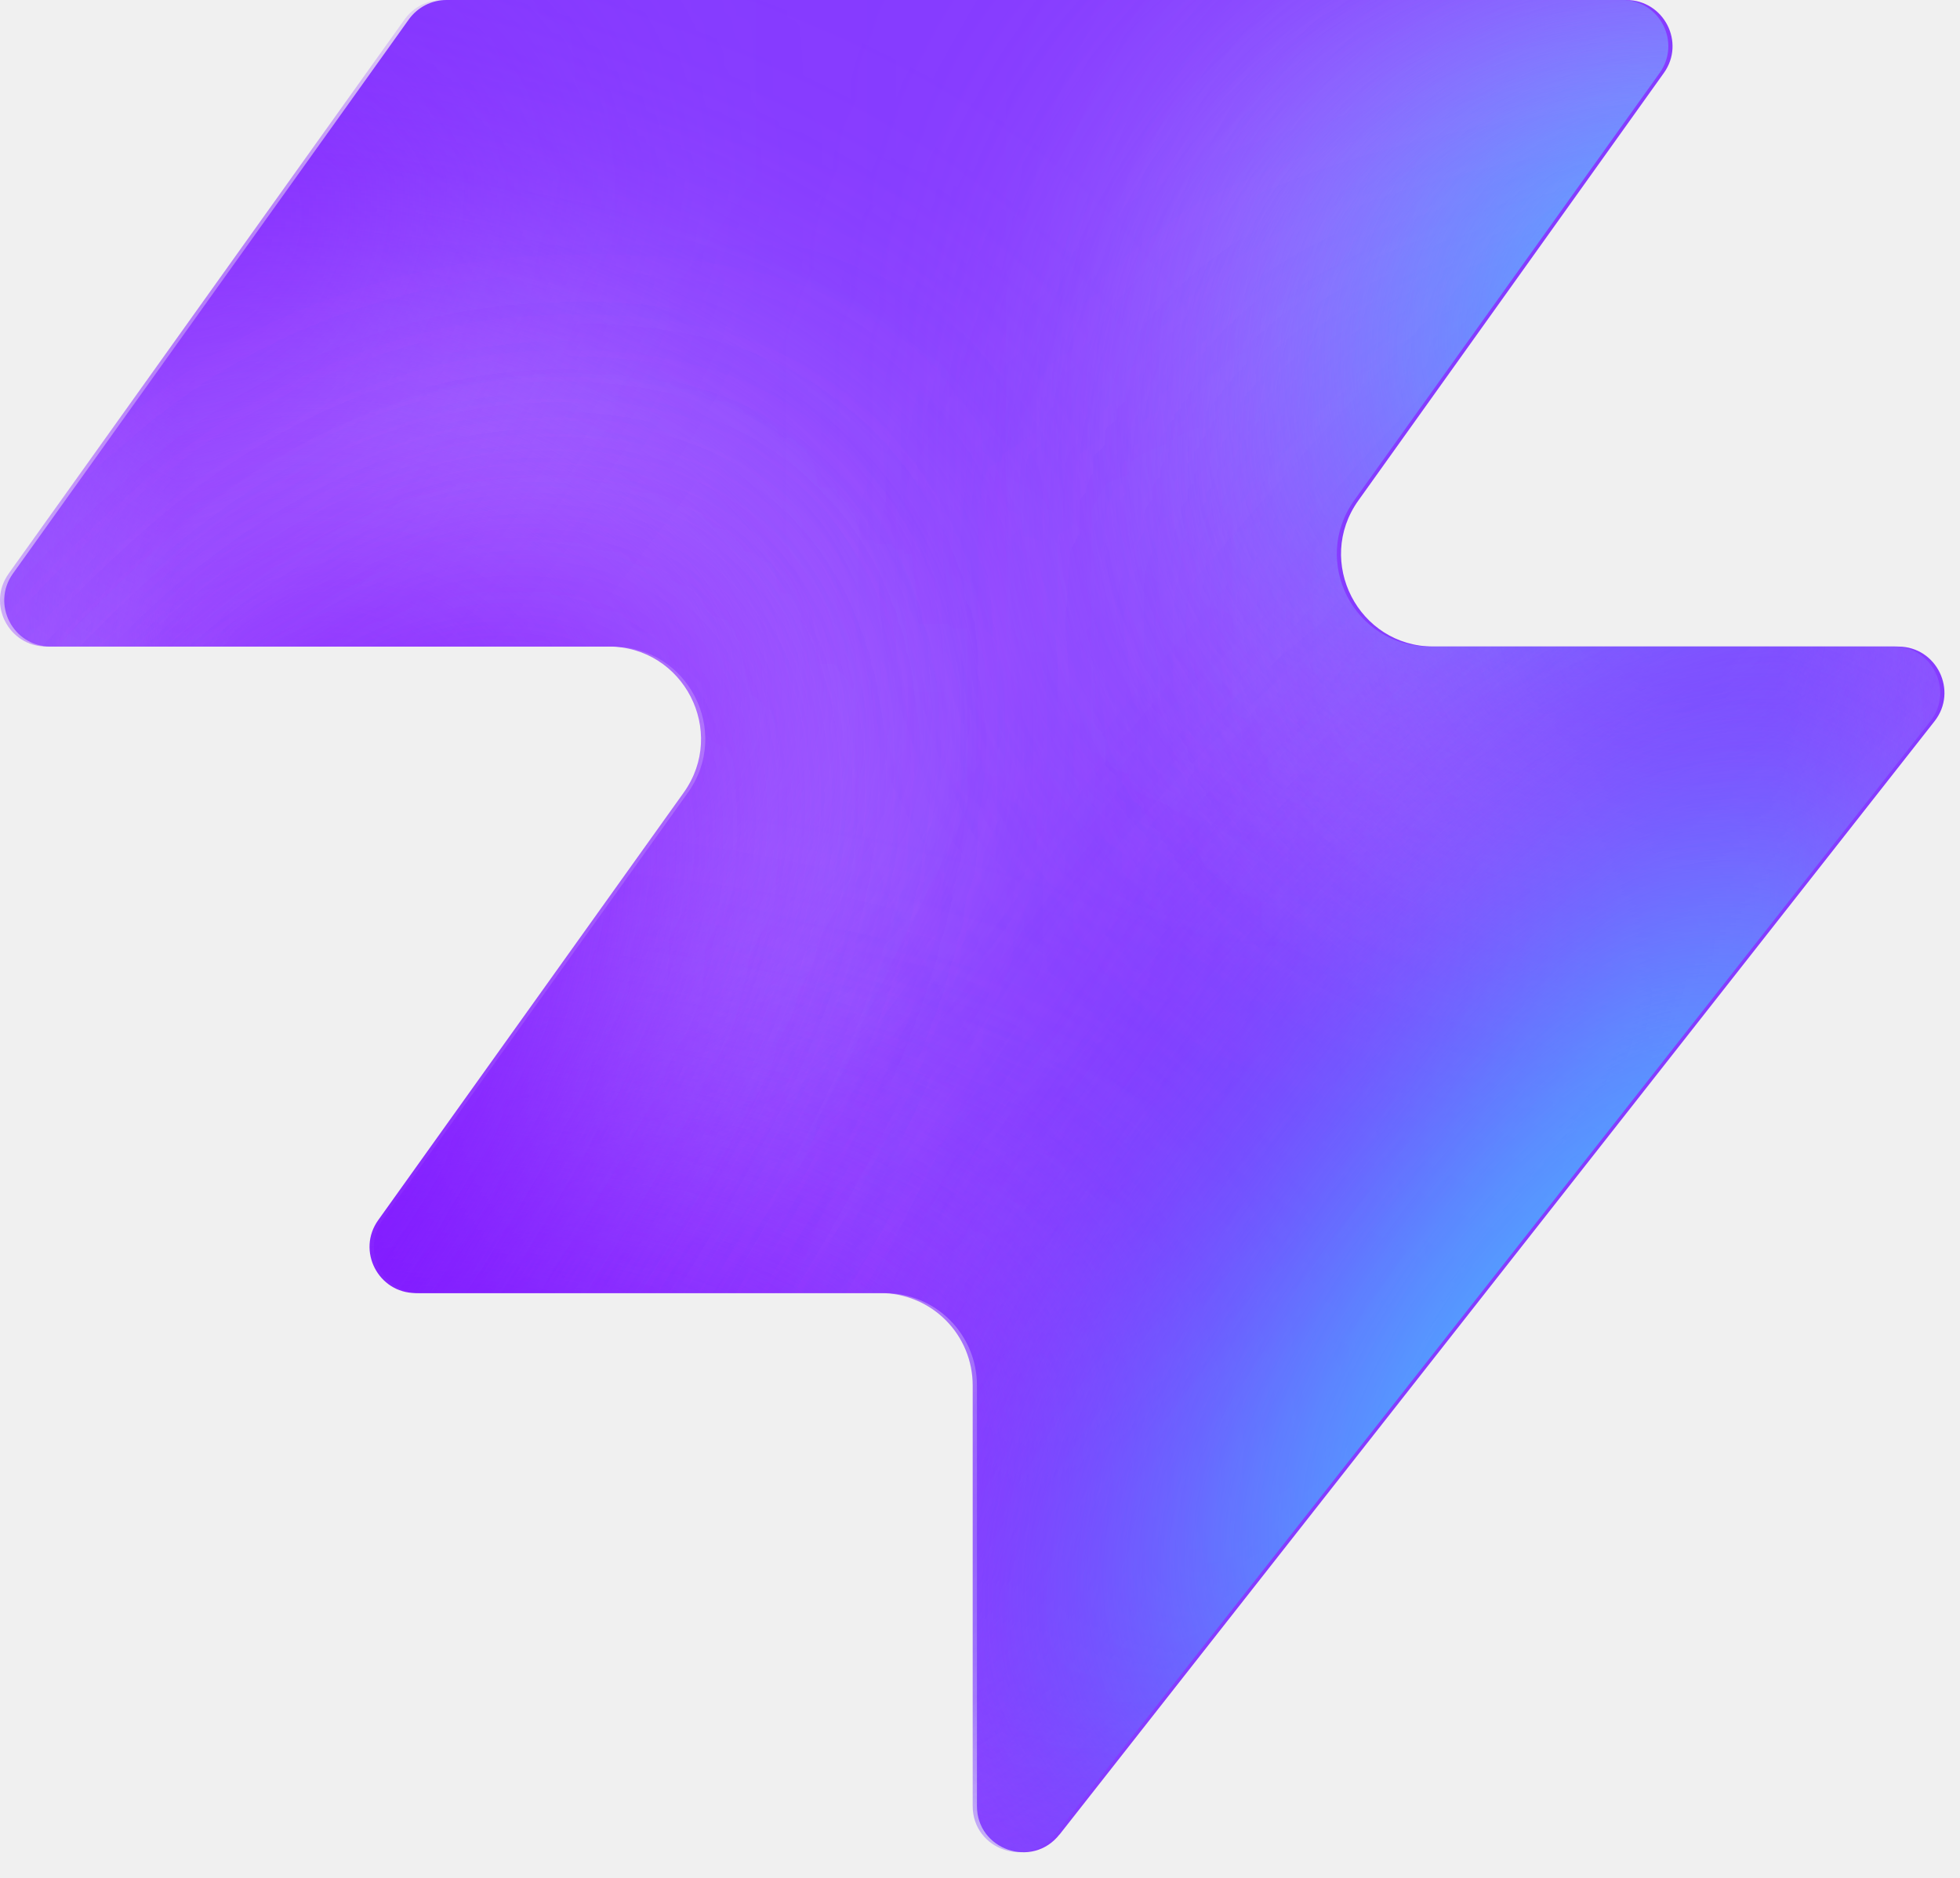
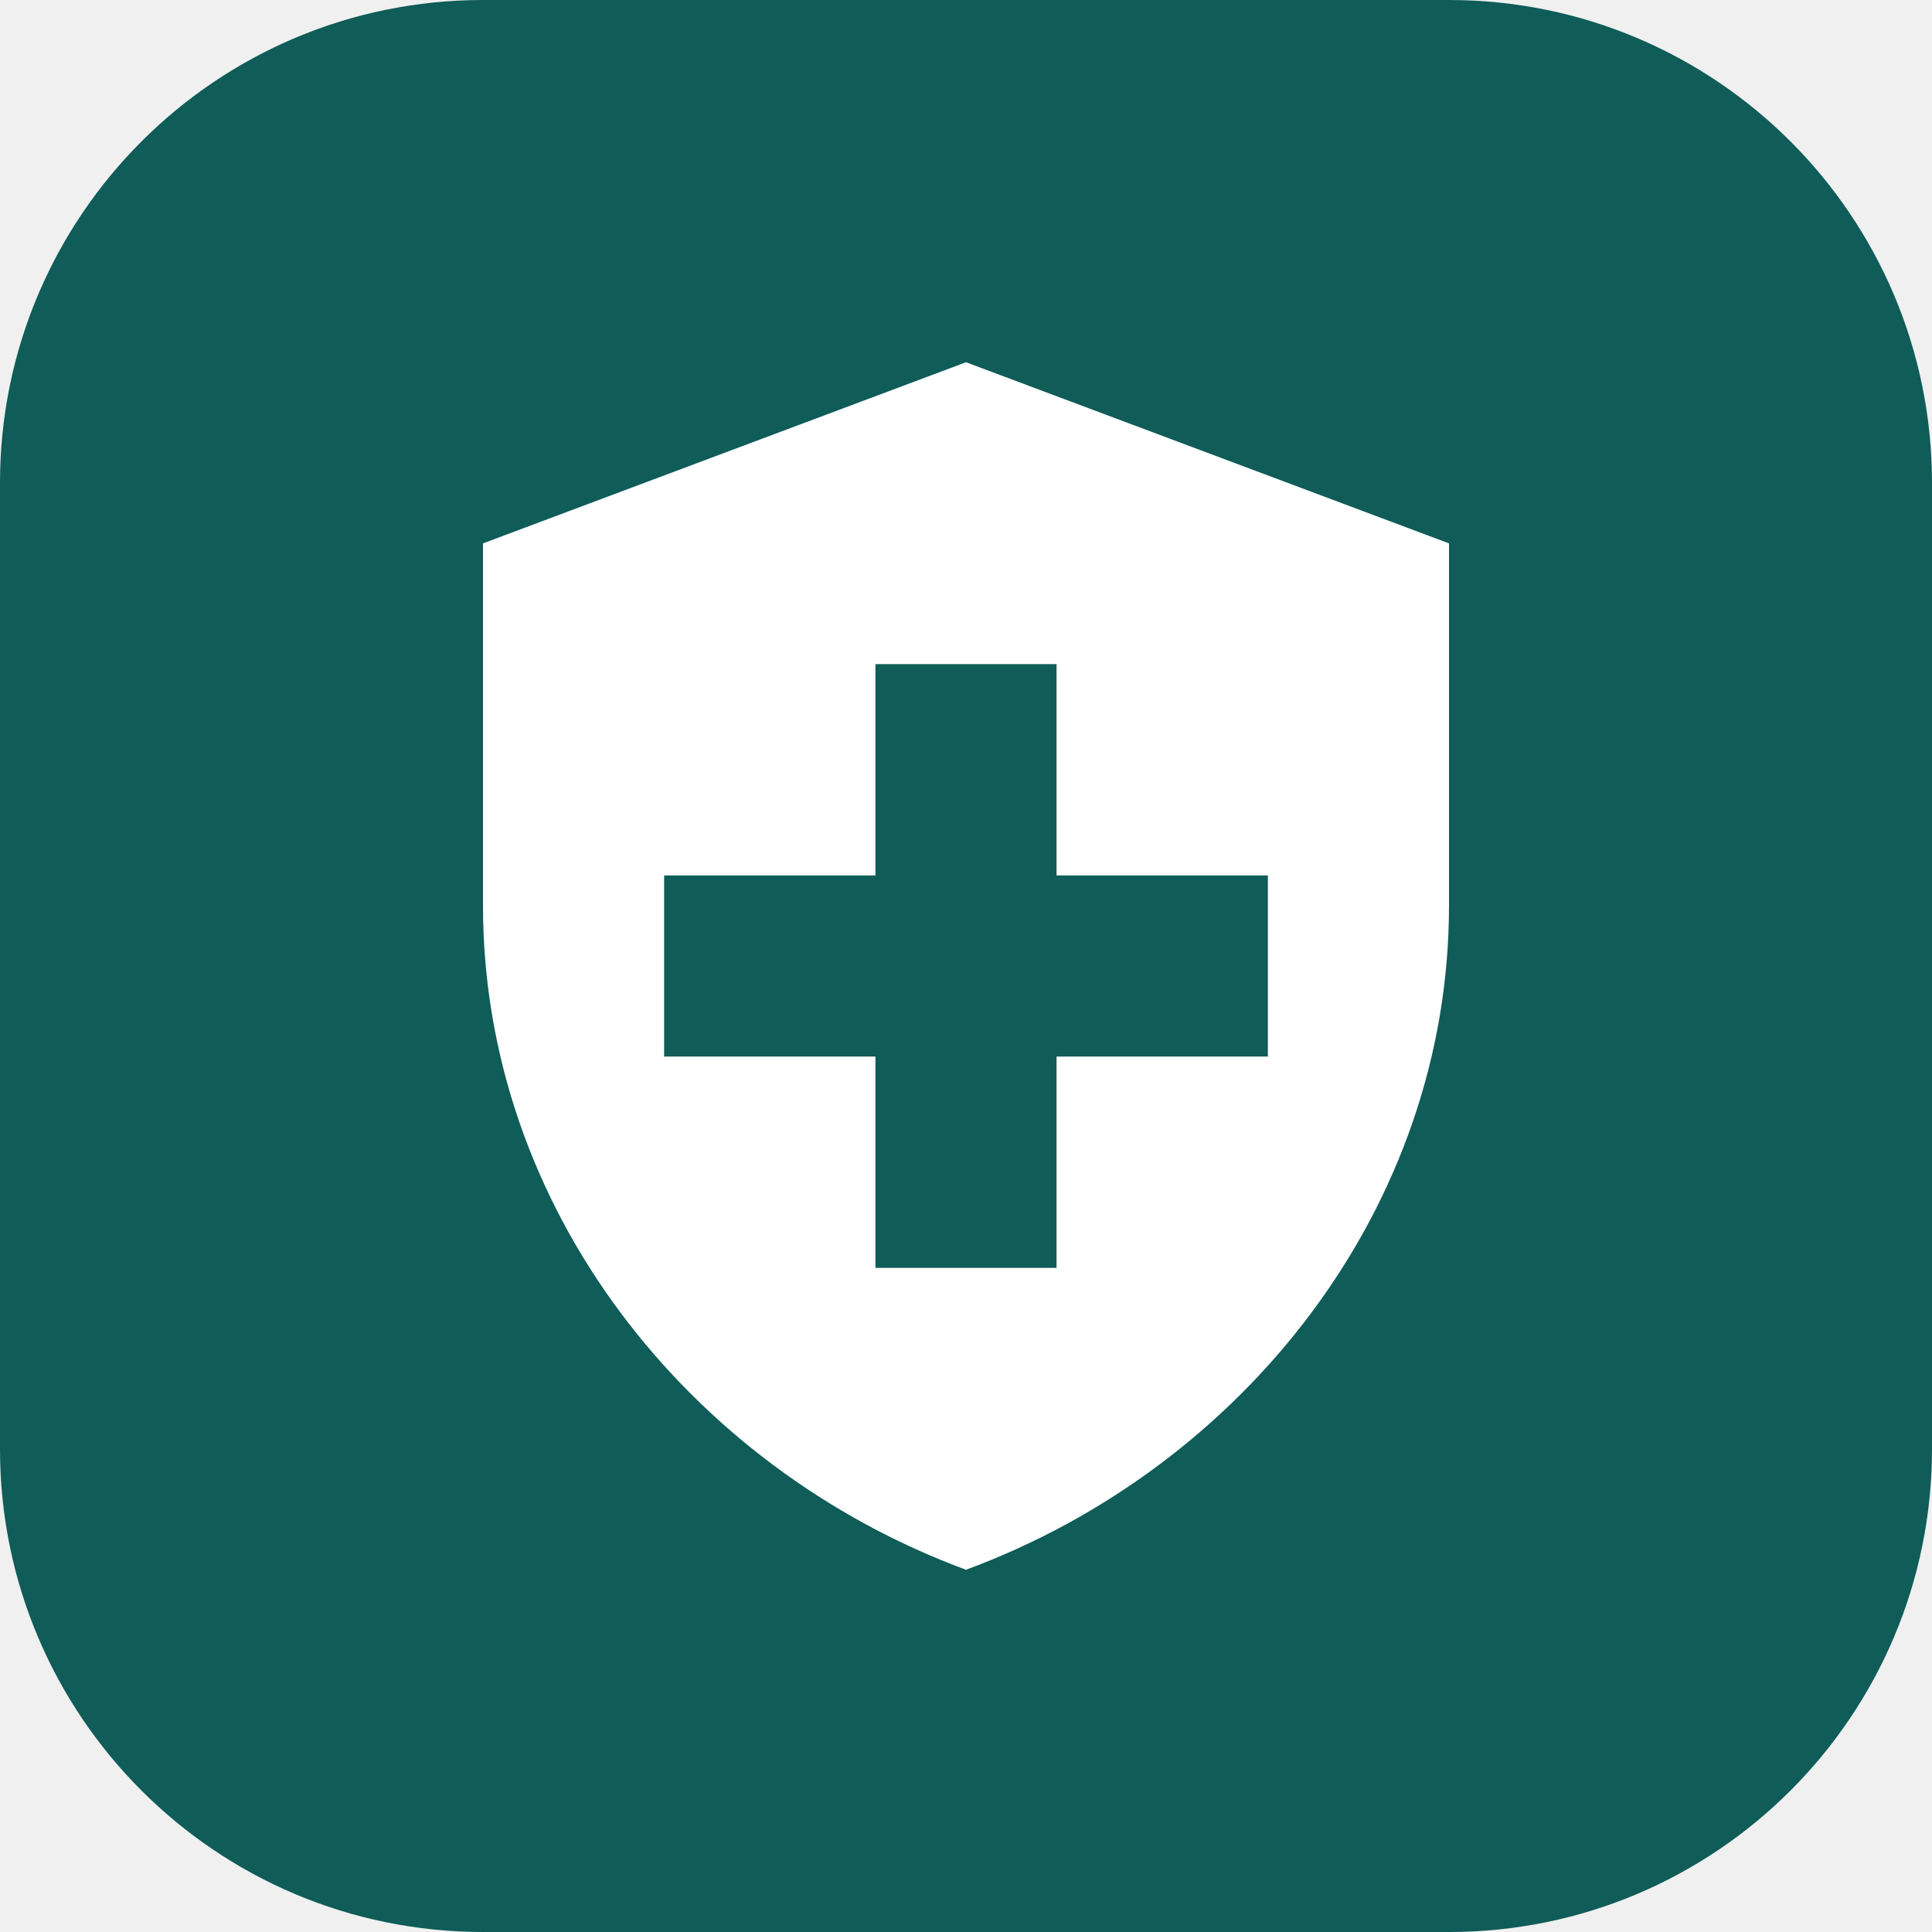
- <svg xmlns="http://www.w3.org/2000/svg" width="48" height="46" fill="none" viewBox="0 0 48 46">
-   <path fill="#863bff" d="M25.946 44.938c-.664.845-2.021.375-2.021-.698V33.937a2.26 2.26 0 0 0-2.262-2.262H10.287c-.92 0-1.456-1.04-.92-1.788l7.48-10.471c1.07-1.497 0-3.578-1.842-3.578H1.237c-.92 0-1.456-1.04-.92-1.788L10.013.474c.214-.297.556-.474.92-.474h28.894c.92 0 1.456 1.04.92 1.788l-7.48 10.471c-1.07 1.498 0 3.579 1.842 3.579h11.377c.943 0 1.473 1.088.89 1.83L25.947 44.94z" style="fill:#863bff;fill:color(display-p3 .525 .23 1);fill-opacity:1" />
-   <mask id="a" width="48" height="46" x="0" y="0" maskUnits="userSpaceOnUse" style="mask-type:alpha">
-     <path fill="#000" d="M25.842 44.938c-.664.844-2.021.375-2.021-.698V33.937a2.26 2.26 0 0 0-2.262-2.262H10.183c-.92 0-1.456-1.04-.92-1.788l7.48-10.471c1.07-1.498 0-3.579-1.842-3.579H1.133c-.92 0-1.456-1.04-.92-1.787L9.91.473c.214-.297.556-.474.92-.474h28.894c.92 0 1.456 1.04.92 1.788l-7.48 10.471c-1.07 1.498 0 3.578 1.842 3.578h11.377c.943 0 1.473 1.088.89 1.832L25.843 44.94z" style="fill:#000;fill-opacity:1" />
-   </mask>
-   <g mask="url(#a)">
-     <g filter="url(#b)">
-       <ellipse cx="5.508" cy="14.704" fill="#ede6ff" rx="5.508" ry="14.704" style="fill:#ede6ff;fill:color(display-p3 .927 .903 1);fill-opacity:1" transform="matrix(.00324 1 1 -.00324 -4.47 31.516)" />
-     </g>
-     <g filter="url(#c)">
-       <ellipse cx="10.399" cy="29.851" fill="#ede6ff" rx="10.399" ry="29.851" style="fill:#ede6ff;fill:color(display-p3 .927 .903 1);fill-opacity:1" transform="matrix(.00324 1 1 -.00324 -39.328 7.883)" />
-     </g>
-     <g filter="url(#d)">
-       <ellipse cx="5.508" cy="30.487" fill="#7e14ff" rx="5.508" ry="30.487" style="fill:#7e14ff;fill:color(display-p3 .492 .077 1);fill-opacity:1" transform="rotate(89.814 -25.913 -14.639)scale(1 -1)" />
-     </g>
-     <g filter="url(#e)">
-       <ellipse cx="5.508" cy="30.599" fill="#7e14ff" rx="5.508" ry="30.599" style="fill:#7e14ff;fill:color(display-p3 .492 .077 1);fill-opacity:1" transform="rotate(89.814 -32.644 -3.334)scale(1 -1)" />
-     </g>
-     <g filter="url(#f)">
-       <ellipse cx="5.508" cy="30.599" fill="#7e14ff" rx="5.508" ry="30.599" style="fill:#7e14ff;fill:color(display-p3 .492 .077 1);fill-opacity:1" transform="matrix(.00324 1 1 -.00324 -34.34 30.47)" />
-     </g>
-     <g filter="url(#g)">
-       <ellipse cx="14.072" cy="22.078" fill="#ede6ff" rx="14.072" ry="22.078" style="fill:#ede6ff;fill:color(display-p3 .927 .903 1);fill-opacity:1" transform="rotate(93.35 24.506 48.493)scale(-1 1)" />
-     </g>
-     <g filter="url(#h)">
-       <ellipse cx="3.47" cy="21.501" fill="#7e14ff" rx="3.47" ry="21.501" style="fill:#7e14ff;fill:color(display-p3 .492 .077 1);fill-opacity:1" transform="rotate(89.009 28.708 47.59)scale(-1 1)" />
-     </g>
-     <g filter="url(#i)">
-       <ellipse cx="3.47" cy="21.501" fill="#7e14ff" rx="3.47" ry="21.501" style="fill:#7e14ff;fill:color(display-p3 .492 .077 1);fill-opacity:1" transform="rotate(89.009 28.708 47.59)scale(-1 1)" />
-     </g>
-     <g filter="url(#j)">
-       <ellipse cx=".387" cy="8.972" fill="#7e14ff" rx="4.407" ry="29.108" style="fill:#7e14ff;fill:color(display-p3 .492 .077 1);fill-opacity:1" transform="rotate(39.51 .387 8.972)" />
-     </g>
-     <g filter="url(#k)">
-       <ellipse cx="47.523" cy="-6.092" fill="#7e14ff" rx="4.407" ry="29.108" style="fill:#7e14ff;fill:color(display-p3 .492 .077 1);fill-opacity:1" transform="rotate(37.892 47.523 -6.092)" />
-     </g>
-     <g filter="url(#l)">
-       <ellipse cx="41.412" cy="6.333" fill="#47bfff" rx="5.971" ry="9.665" style="fill:#47bfff;fill:color(display-p3 .28 .748 1);fill-opacity:1" transform="rotate(37.892 41.412 6.333)" />
-     </g>
-     <g filter="url(#m)">
-       <ellipse cx="-1.879" cy="38.332" fill="#7e14ff" rx="4.407" ry="29.108" style="fill:#7e14ff;fill:color(display-p3 .492 .077 1);fill-opacity:1" transform="rotate(37.892 -1.88 38.332)" />
-     </g>
-     <g filter="url(#n)">
-       <ellipse cx="-1.879" cy="38.332" fill="#7e14ff" rx="4.407" ry="29.108" style="fill:#7e14ff;fill:color(display-p3 .492 .077 1);fill-opacity:1" transform="rotate(37.892 -1.88 38.332)" />
-     </g>
-     <g filter="url(#o)">
-       <ellipse cx="35.651" cy="29.907" fill="#7e14ff" rx="4.407" ry="29.108" style="fill:#7e14ff;fill:color(display-p3 .492 .077 1);fill-opacity:1" transform="rotate(37.892 35.651 29.907)" />
-     </g>
-     <g filter="url(#p)">
-       <ellipse cx="38.418" cy="32.4" fill="#47bfff" rx="5.971" ry="15.297" style="fill:#47bfff;fill:color(display-p3 .28 .748 1);fill-opacity:1" transform="rotate(37.892 38.418 32.4)" />
-     </g>
-   </g>
-   <defs>
-     <filter id="b" width="60.045" height="41.654" x="-19.77" y="16.149" color-interpolation-filters="sRGB" filterUnits="userSpaceOnUse">
-       <feFlood flood-opacity="0" result="BackgroundImageFix" />
-       <feBlend in="SourceGraphic" in2="BackgroundImageFix" result="shape" />
-       <feGaussianBlur result="effect1_foregroundBlur_2002_17158" stdDeviation="7.659" />
-     </filter>
-     <filter id="c" width="90.34" height="51.437" x="-54.613" y="-7.533" color-interpolation-filters="sRGB" filterUnits="userSpaceOnUse">
-       <feFlood flood-opacity="0" result="BackgroundImageFix" />
-       <feBlend in="SourceGraphic" in2="BackgroundImageFix" result="shape" />
-       <feGaussianBlur result="effect1_foregroundBlur_2002_17158" stdDeviation="7.659" />
-     </filter>
-     <filter id="d" width="79.355" height="29.4" x="-49.64" y="2.03" color-interpolation-filters="sRGB" filterUnits="userSpaceOnUse">
-       <feFlood flood-opacity="0" result="BackgroundImageFix" />
-       <feBlend in="SourceGraphic" in2="BackgroundImageFix" result="shape" />
-       <feGaussianBlur result="effect1_foregroundBlur_2002_17158" stdDeviation="4.596" />
-     </filter>
-     <filter id="e" width="79.579" height="29.4" x="-45.045" y="20.029" color-interpolation-filters="sRGB" filterUnits="userSpaceOnUse">
-       <feFlood flood-opacity="0" result="BackgroundImageFix" />
-       <feBlend in="SourceGraphic" in2="BackgroundImageFix" result="shape" />
-       <feGaussianBlur result="effect1_foregroundBlur_2002_17158" stdDeviation="4.596" />
-     </filter>
-     <filter id="f" width="79.579" height="29.4" x="-43.513" y="21.178" color-interpolation-filters="sRGB" filterUnits="userSpaceOnUse">
-       <feFlood flood-opacity="0" result="BackgroundImageFix" />
-       <feBlend in="SourceGraphic" in2="BackgroundImageFix" result="shape" />
-       <feGaussianBlur result="effect1_foregroundBlur_2002_17158" stdDeviation="4.596" />
-     </filter>
-     <filter id="g" width="74.749" height="58.852" x="15.756" y="-17.901" color-interpolation-filters="sRGB" filterUnits="userSpaceOnUse">
-       <feFlood flood-opacity="0" result="BackgroundImageFix" />
-       <feBlend in="SourceGraphic" in2="BackgroundImageFix" result="shape" />
-       <feGaussianBlur result="effect1_foregroundBlur_2002_17158" stdDeviation="7.659" />
-     </filter>
-     <filter id="h" width="61.377" height="25.362" x="23.548" y="2.284" color-interpolation-filters="sRGB" filterUnits="userSpaceOnUse">
-       <feFlood flood-opacity="0" result="BackgroundImageFix" />
-       <feBlend in="SourceGraphic" in2="BackgroundImageFix" result="shape" />
-       <feGaussianBlur result="effect1_foregroundBlur_2002_17158" stdDeviation="4.596" />
-     </filter>
-     <filter id="i" width="61.377" height="25.362" x="23.548" y="2.284" color-interpolation-filters="sRGB" filterUnits="userSpaceOnUse">
-       <feFlood flood-opacity="0" result="BackgroundImageFix" />
-       <feBlend in="SourceGraphic" in2="BackgroundImageFix" result="shape" />
-       <feGaussianBlur result="effect1_foregroundBlur_2002_17158" stdDeviation="4.596" />
-     </filter>
-     <filter id="j" width="56.045" height="63.649" x="-27.636" y="-22.853" color-interpolation-filters="sRGB" filterUnits="userSpaceOnUse">
-       <feFlood flood-opacity="0" result="BackgroundImageFix" />
-       <feBlend in="SourceGraphic" in2="BackgroundImageFix" result="shape" />
-       <feGaussianBlur result="effect1_foregroundBlur_2002_17158" stdDeviation="4.596" />
-     </filter>
-     <filter id="k" width="54.814" height="64.646" x="20.116" y="-38.415" color-interpolation-filters="sRGB" filterUnits="userSpaceOnUse">
-       <feFlood flood-opacity="0" result="BackgroundImageFix" />
-       <feBlend in="SourceGraphic" in2="BackgroundImageFix" result="shape" />
-       <feGaussianBlur result="effect1_foregroundBlur_2002_17158" stdDeviation="4.596" />
-     </filter>
-     <filter id="l" width="33.541" height="35.313" x="24.641" y="-11.323" color-interpolation-filters="sRGB" filterUnits="userSpaceOnUse">
-       <feFlood flood-opacity="0" result="BackgroundImageFix" />
-       <feBlend in="SourceGraphic" in2="BackgroundImageFix" result="shape" />
-       <feGaussianBlur result="effect1_foregroundBlur_2002_17158" stdDeviation="4.596" />
-     </filter>
-     <filter id="m" width="54.814" height="64.646" x="-29.286" y="6.009" color-interpolation-filters="sRGB" filterUnits="userSpaceOnUse">
-       <feFlood flood-opacity="0" result="BackgroundImageFix" />
-       <feBlend in="SourceGraphic" in2="BackgroundImageFix" result="shape" />
-       <feGaussianBlur result="effect1_foregroundBlur_2002_17158" stdDeviation="4.596" />
-     </filter>
-     <filter id="n" width="54.814" height="64.646" x="-29.286" y="6.009" color-interpolation-filters="sRGB" filterUnits="userSpaceOnUse">
-       <feFlood flood-opacity="0" result="BackgroundImageFix" />
-       <feBlend in="SourceGraphic" in2="BackgroundImageFix" result="shape" />
-       <feGaussianBlur result="effect1_foregroundBlur_2002_17158" stdDeviation="4.596" />
-     </filter>
-     <filter id="o" width="54.814" height="64.646" x="8.244" y="-2.416" color-interpolation-filters="sRGB" filterUnits="userSpaceOnUse">
-       <feFlood flood-opacity="0" result="BackgroundImageFix" />
-       <feBlend in="SourceGraphic" in2="BackgroundImageFix" result="shape" />
-       <feGaussianBlur result="effect1_foregroundBlur_2002_17158" stdDeviation="4.596" />
-     </filter>
-     <filter id="p" width="39.409" height="43.623" x="18.713" y="10.588" color-interpolation-filters="sRGB" filterUnits="userSpaceOnUse">
-       <feFlood flood-opacity="0" result="BackgroundImageFix" />
-       <feBlend in="SourceGraphic" in2="BackgroundImageFix" result="shape" />
-       <feGaussianBlur result="effect1_foregroundBlur_2002_17158" stdDeviation="4.596" />
-     </filter>
-   </defs>
+ <svg xmlns="http://www.w3.org/2000/svg" viewBox="0 0 32 32">
+   <rect width="32" height="32" rx="8" fill="#0f5c58" />
+   <path d="M16 6l8 3v6c0 5-3.4 9.3-8 11-4.6-1.7-8-6-8-11V9z" fill="#fff" />
+   <path d="M14.5 11h3v3.5H21v3h-3.5V21h-3v-3.5H11v-3h3.5z" fill="#0f5c58" />
</svg>
